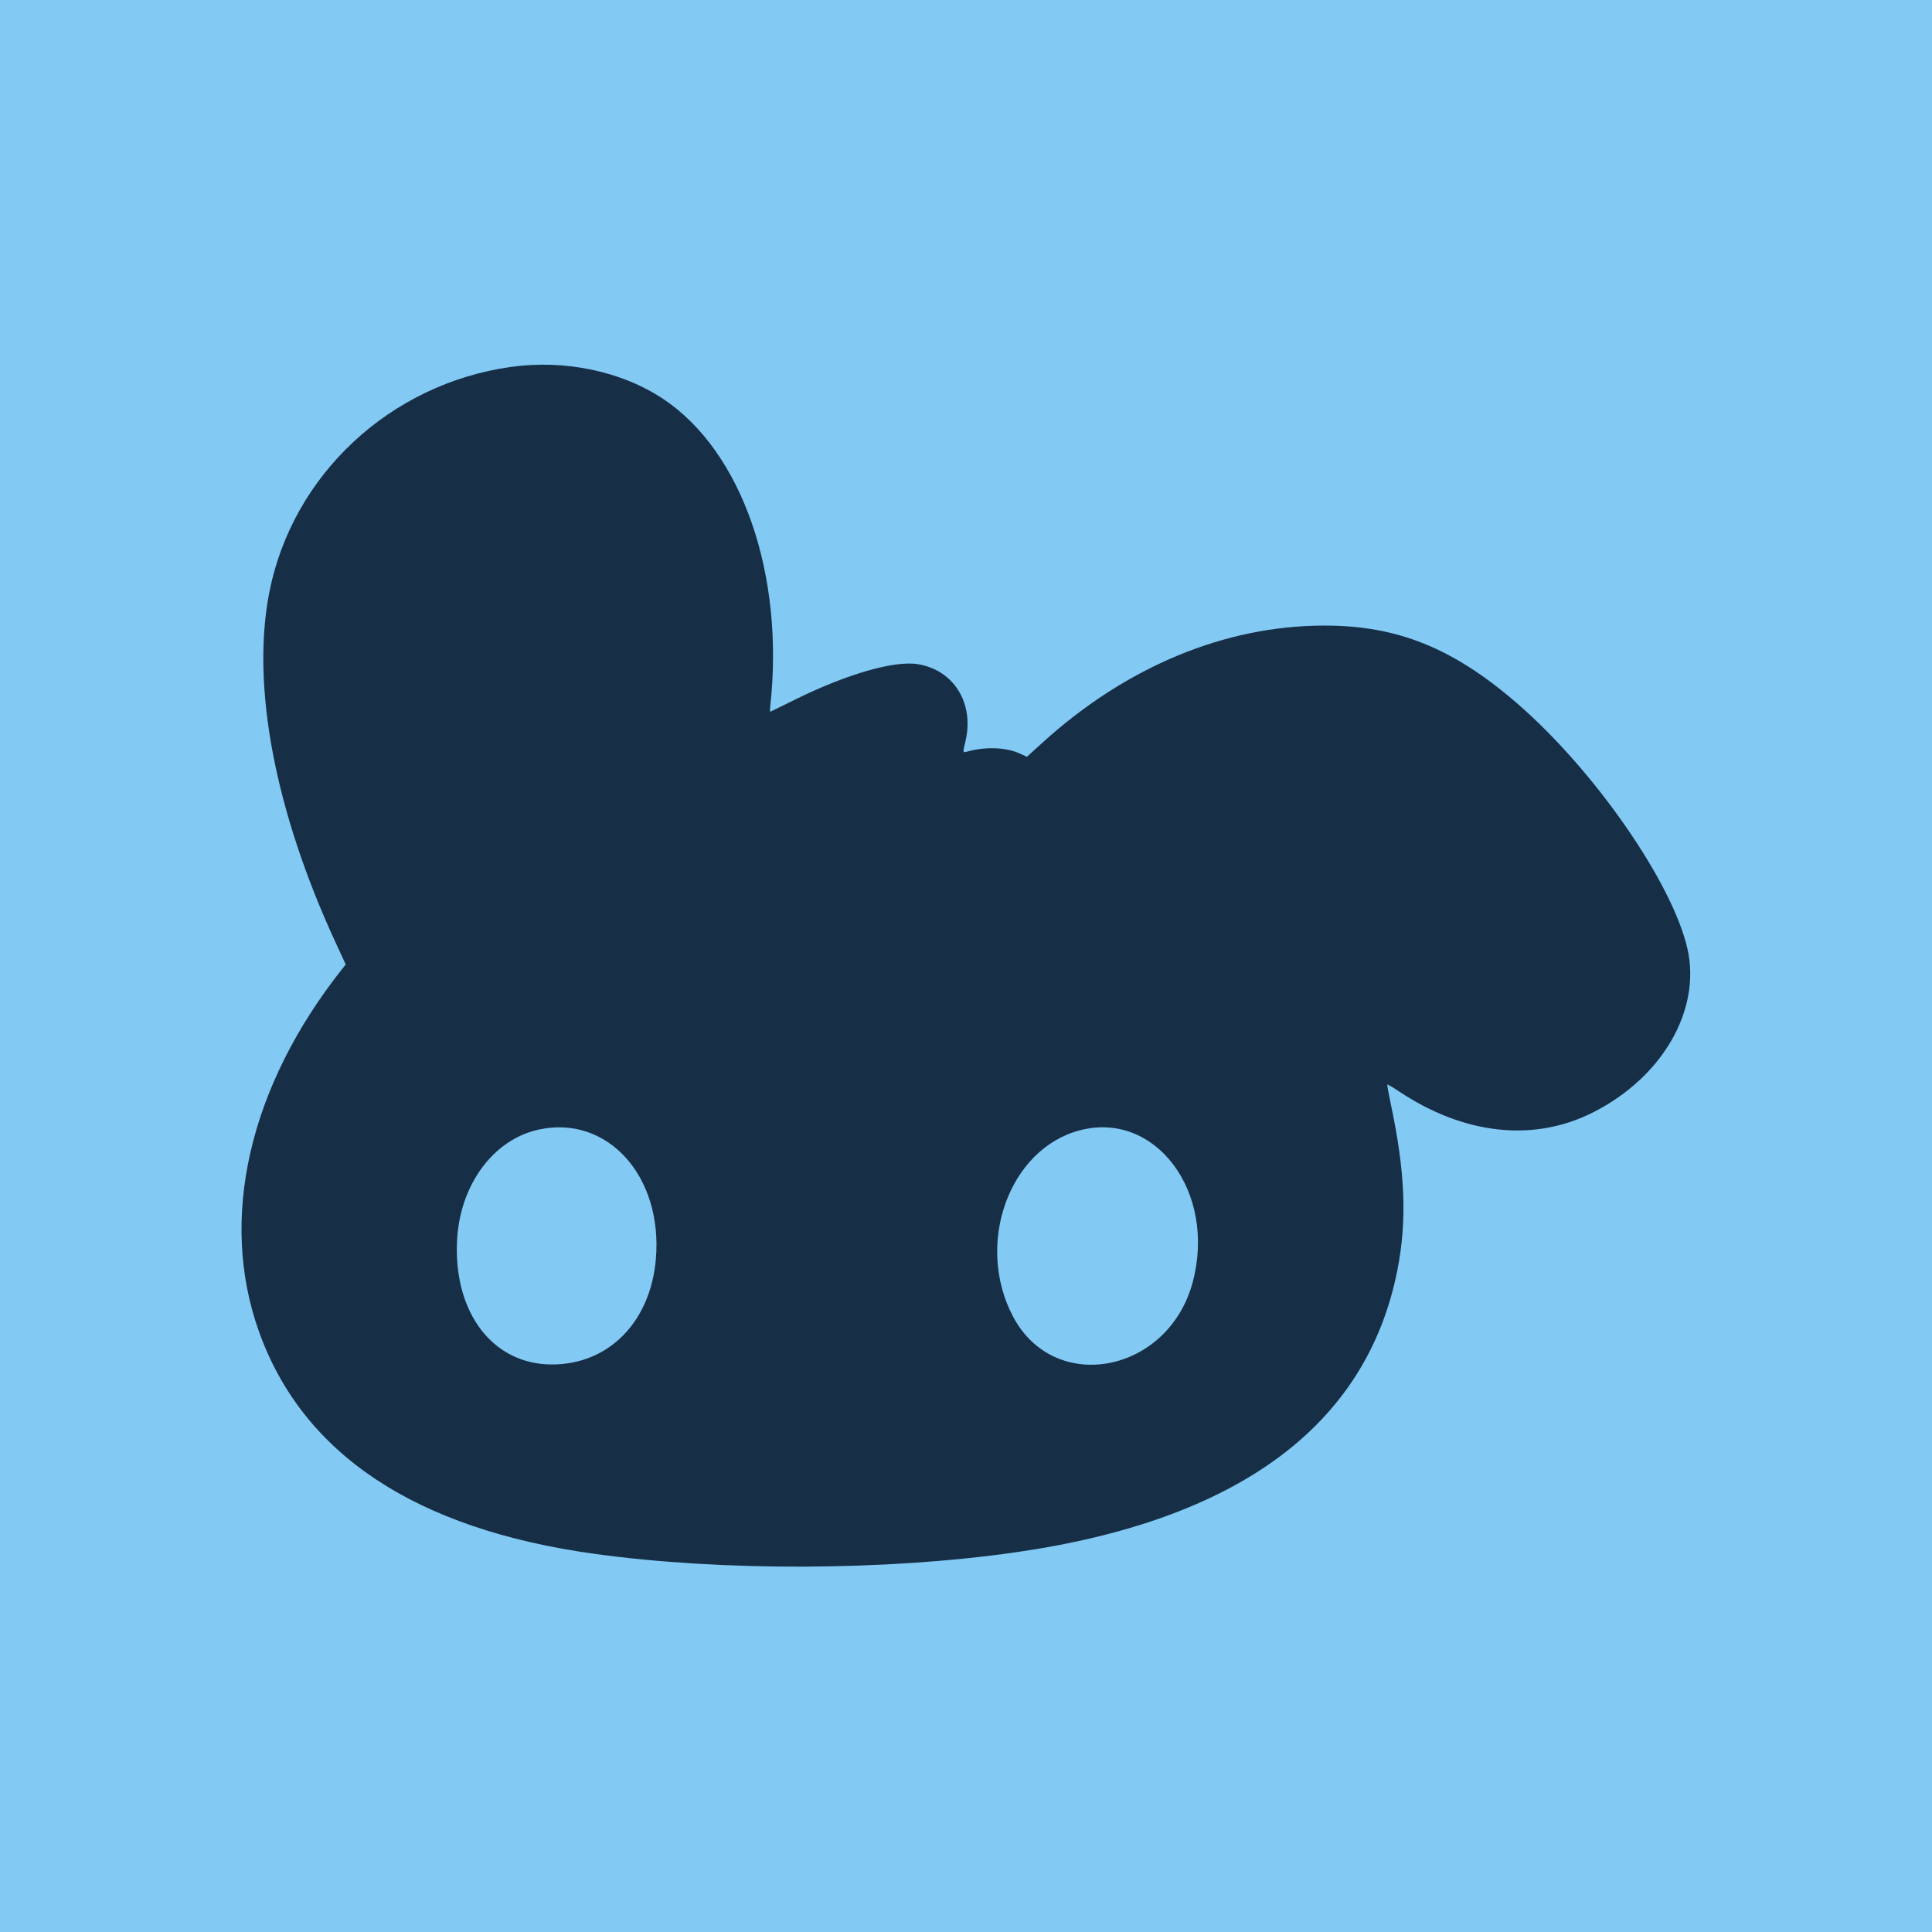
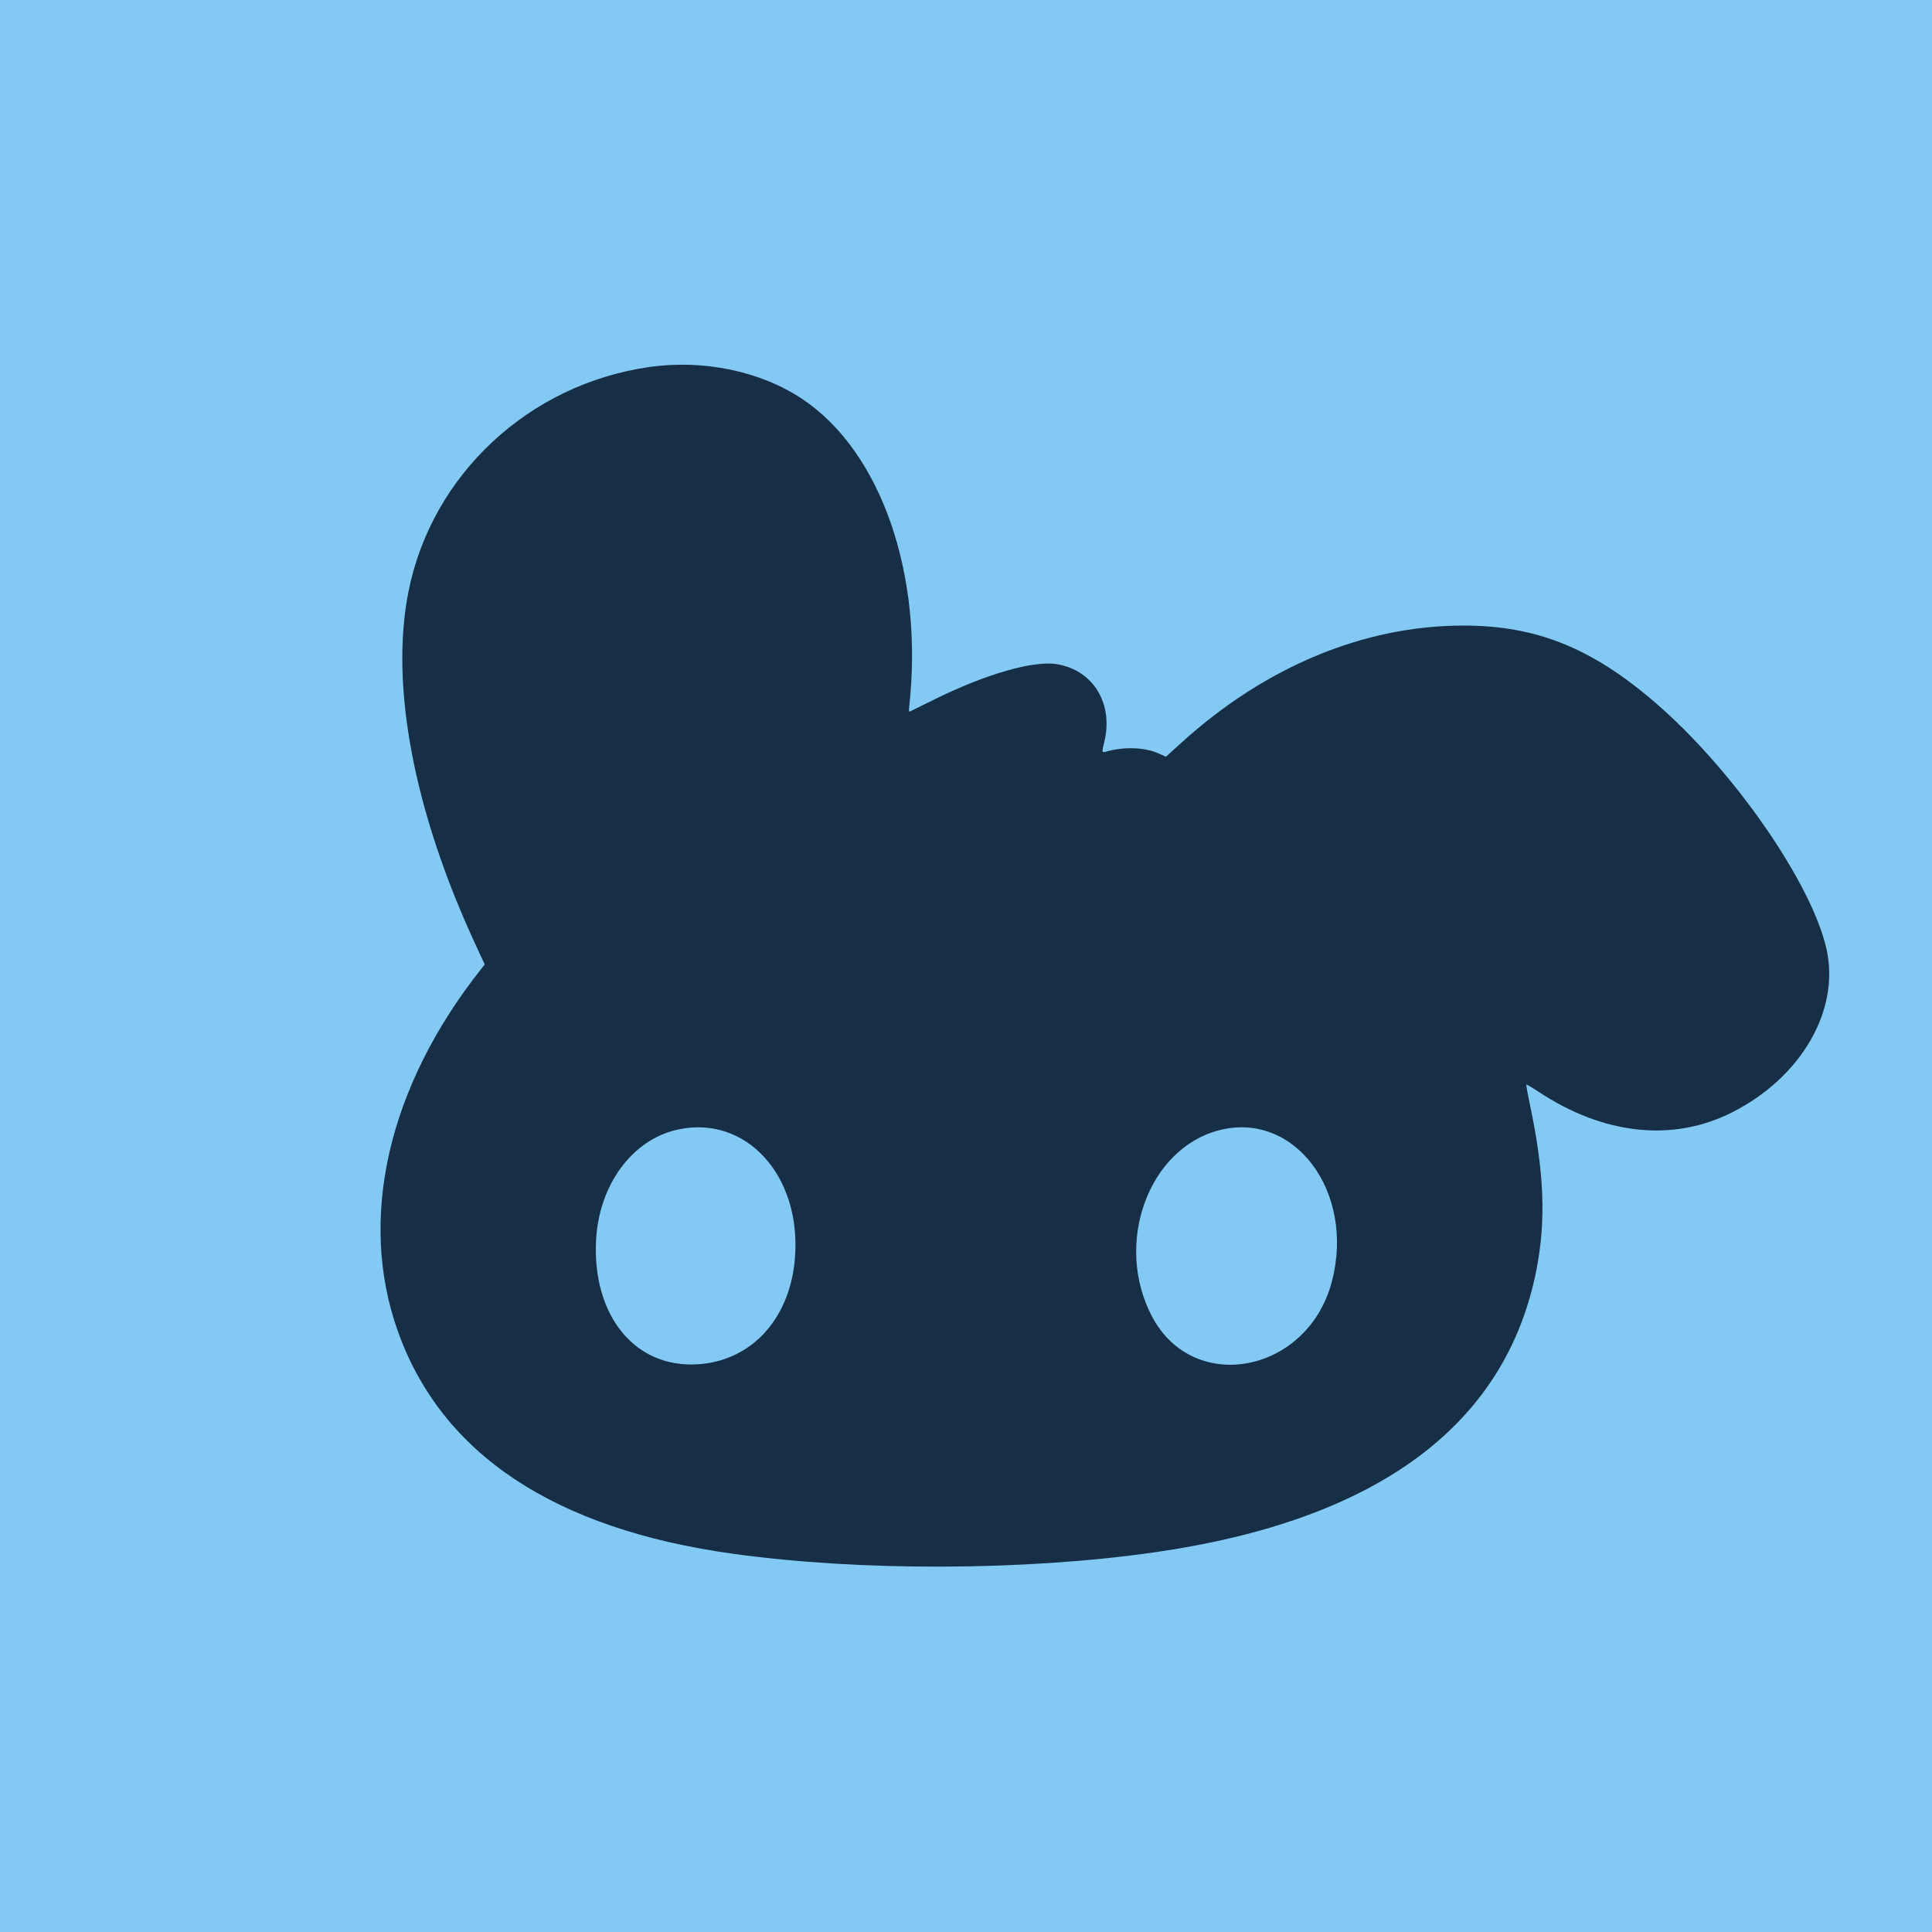
<svg xmlns="http://www.w3.org/2000/svg" width="1000" height="1000" viewBox="0 0 1000 1000" role="img">
  <rect width="1000" height="1000" fill="#82C9F4" />
-   <g transform="translate(58.06011 45.4235) scale(0.6830601)">
+   <g transform="translate(130.007 45.4235) scale(0.6830601)">
    <path d="M 302 211.565 C 210.448 224.502, 136.680 293.283, 119.139 382.062 C 105.159 452.818, 123.225 548.145, 169.617 648.418 L 176.982 664.335 174.241 667.798 C 103.638 756.996, 80.684 857.065, 111.229 942.500 C 144.481 1035.506, 229.809 1092.110, 365.053 1110.881 C 461.436 1124.257, 585.892 1123.859, 684 1109.860 C 853.217 1085.714, 950.784 1013.631, 973.939 895.652 C 981.291 858.191, 979.815 821.400, 968.905 770.158 C 967.226 762.269, 966.049 755.618, 966.290 755.377 C 966.531 755.136, 970.502 757.451, 975.114 760.522 C 1024.455 793.370, 1076.949 799.126, 1121.792 776.605 C 1174.577 750.094, 1204.190 698.977, 1193.689 652.500 C 1182.370 602.405, 1123.218 517.189, 1064.500 466.384 C 1016.126 424.529, 973.870 407.495, 918.500 407.529 C 843.180 407.576, 768.301 438.707, 704.830 496.362 L 693.161 506.963 687.830 504.526 C 677.317 499.720, 661.447 499.144, 647.755 503.070 C 644.528 503.996, 644.504 503.850, 646.520 495.500 C 653.482 466.666, 637.998 441.338, 610.635 436.804 C 592.799 433.848, 556.829 444.202, 517.488 463.616 C 507.595 468.499, 499.202 472.632, 498.838 472.801 C 498.474 472.970, 498.367 471.396, 498.600 469.304 C 509.794 369.032, 477.293 275.500, 417.437 235.729 C 385.920 214.788, 342.907 205.784, 302 211.565 M 323 789.502 C 288.355 797.182, 263.065 832.013, 261.285 874.500 C 259.009 928.826, 288.686 967.289, 333 967.447 C 375.992 967.601, 407.786 935.527, 411.976 887.777 C 417.507 824.745, 375.135 777.945, 323 789.502  M 733.241 790.012 C 679.609 804.065, 653.721 876.101, 682.571 931.004 C 714.054 990.916, 800.759 974.066, 818.948 904.500 C 836.697 836.618, 790.563 774.992, 733.241 790.012" fill="#172E47" fill-rule="evenodd" />
  </g>
</svg>
